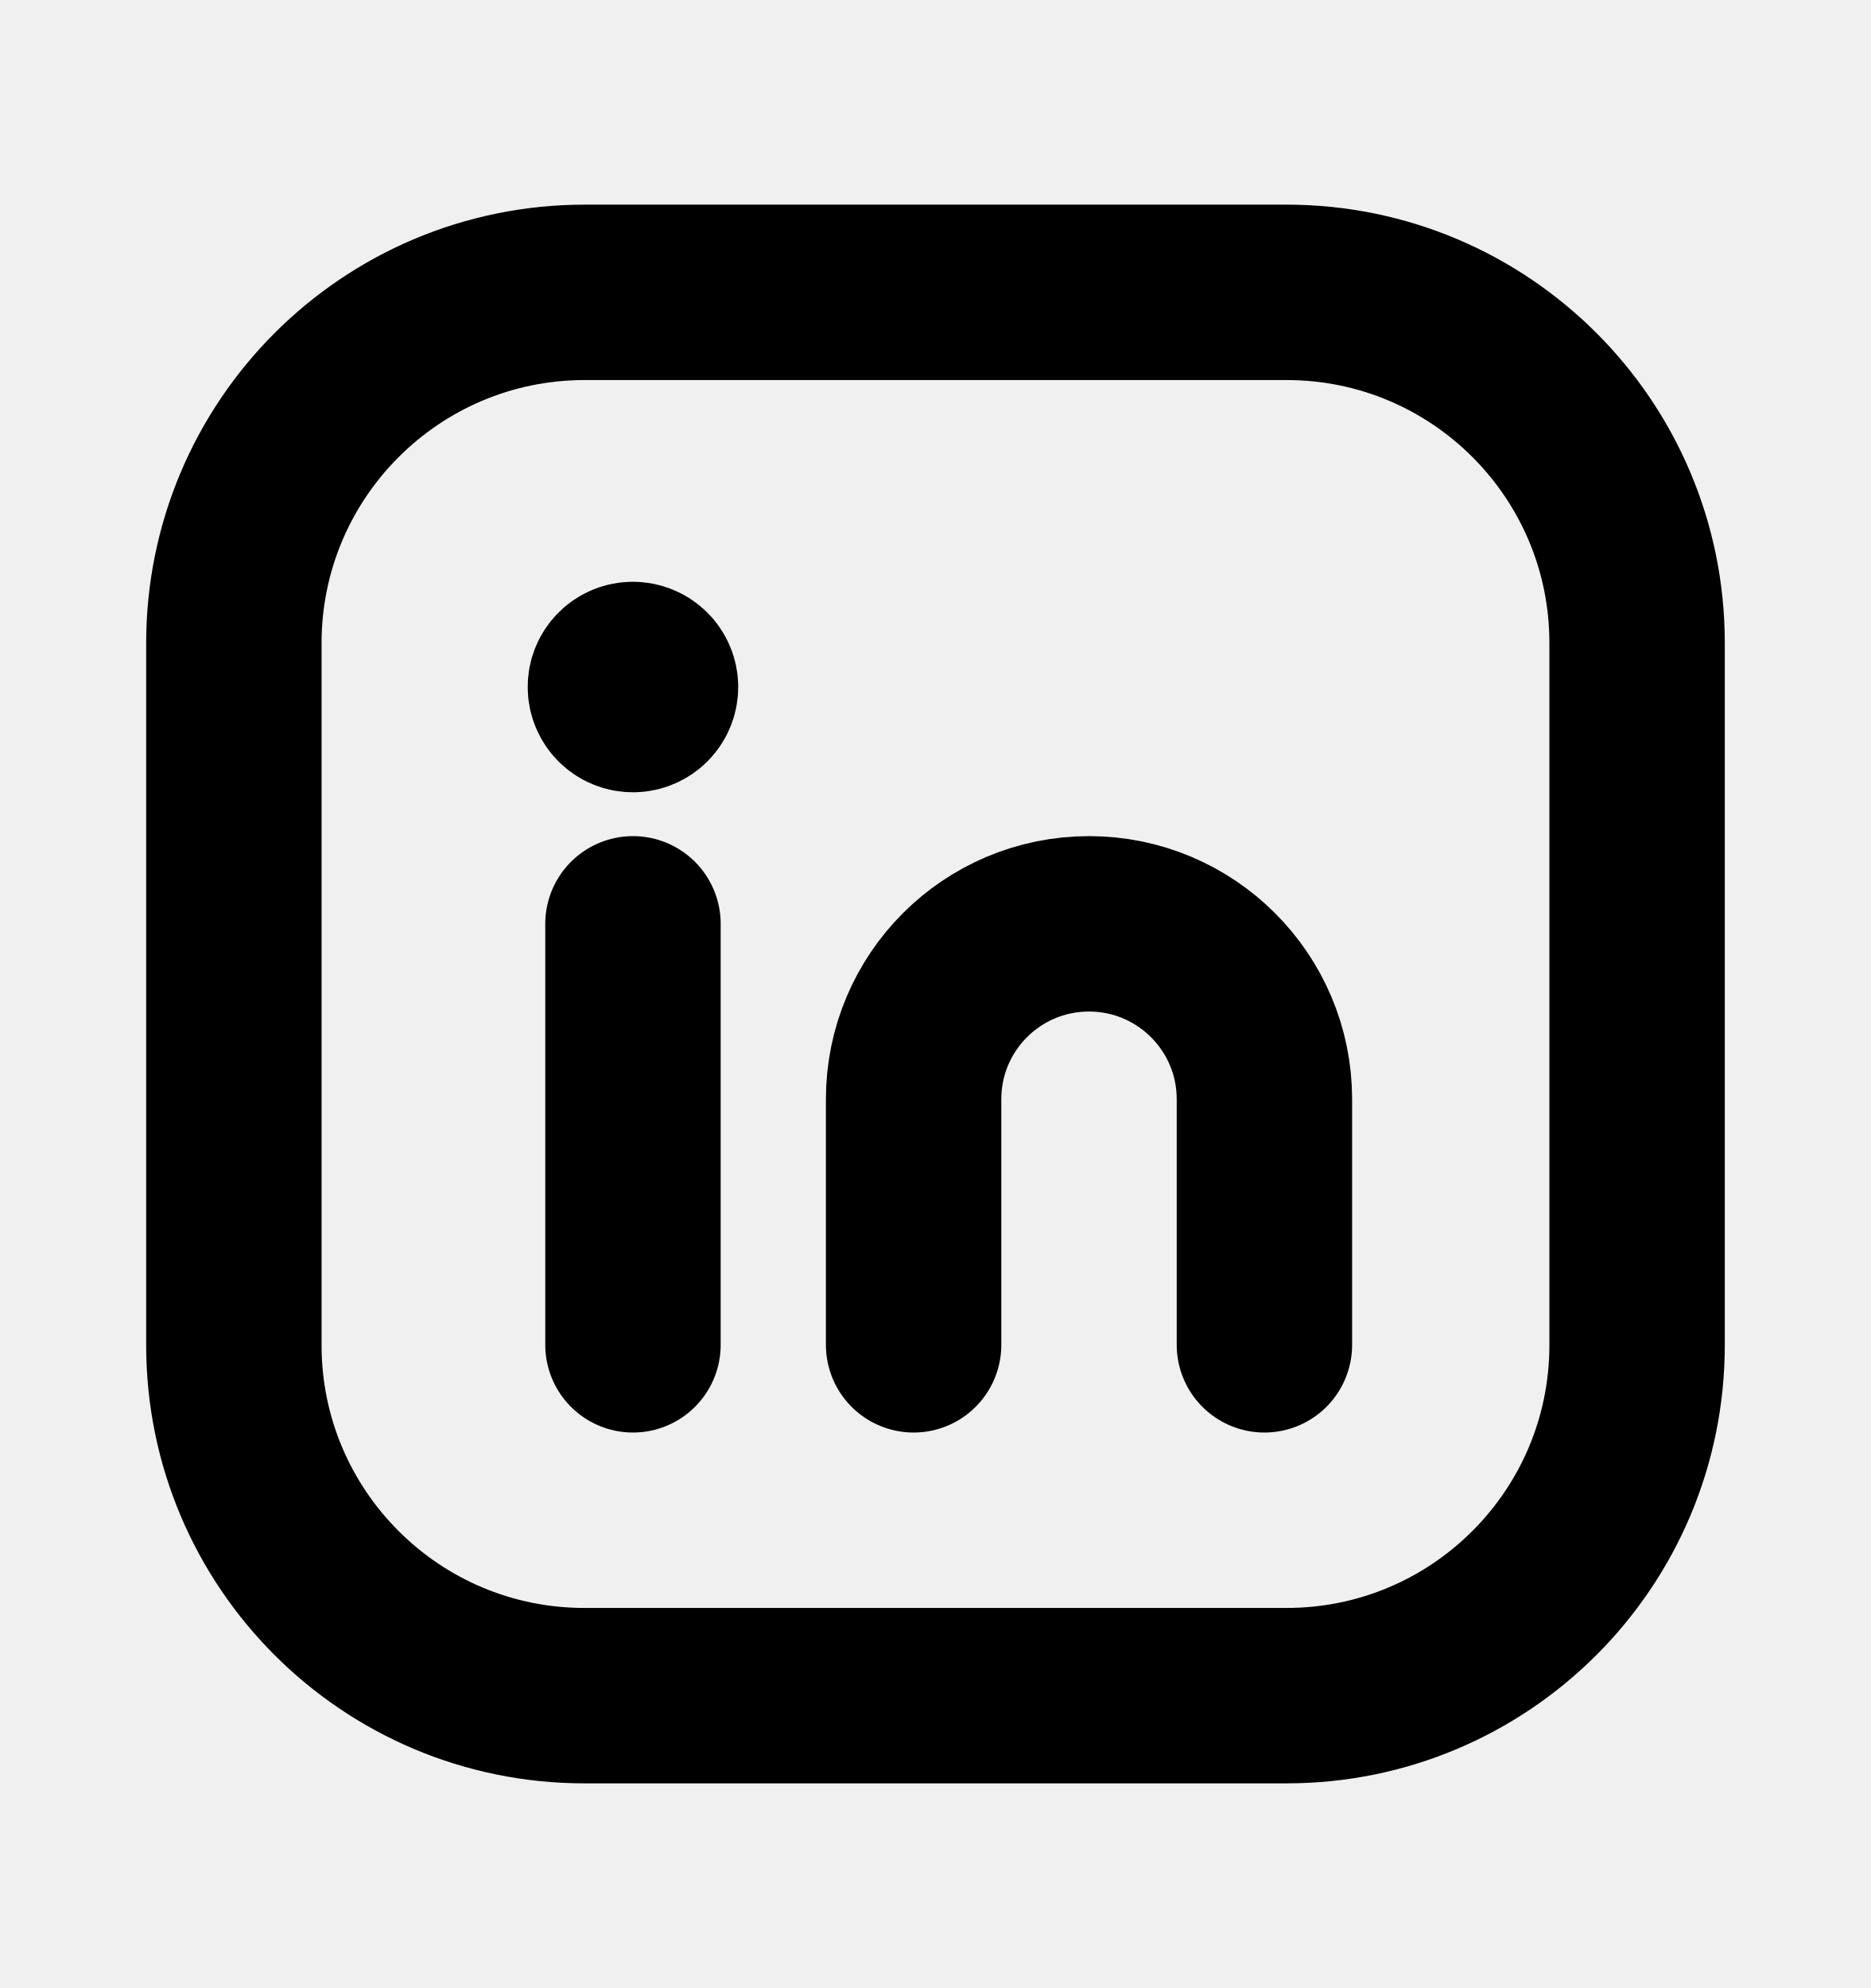
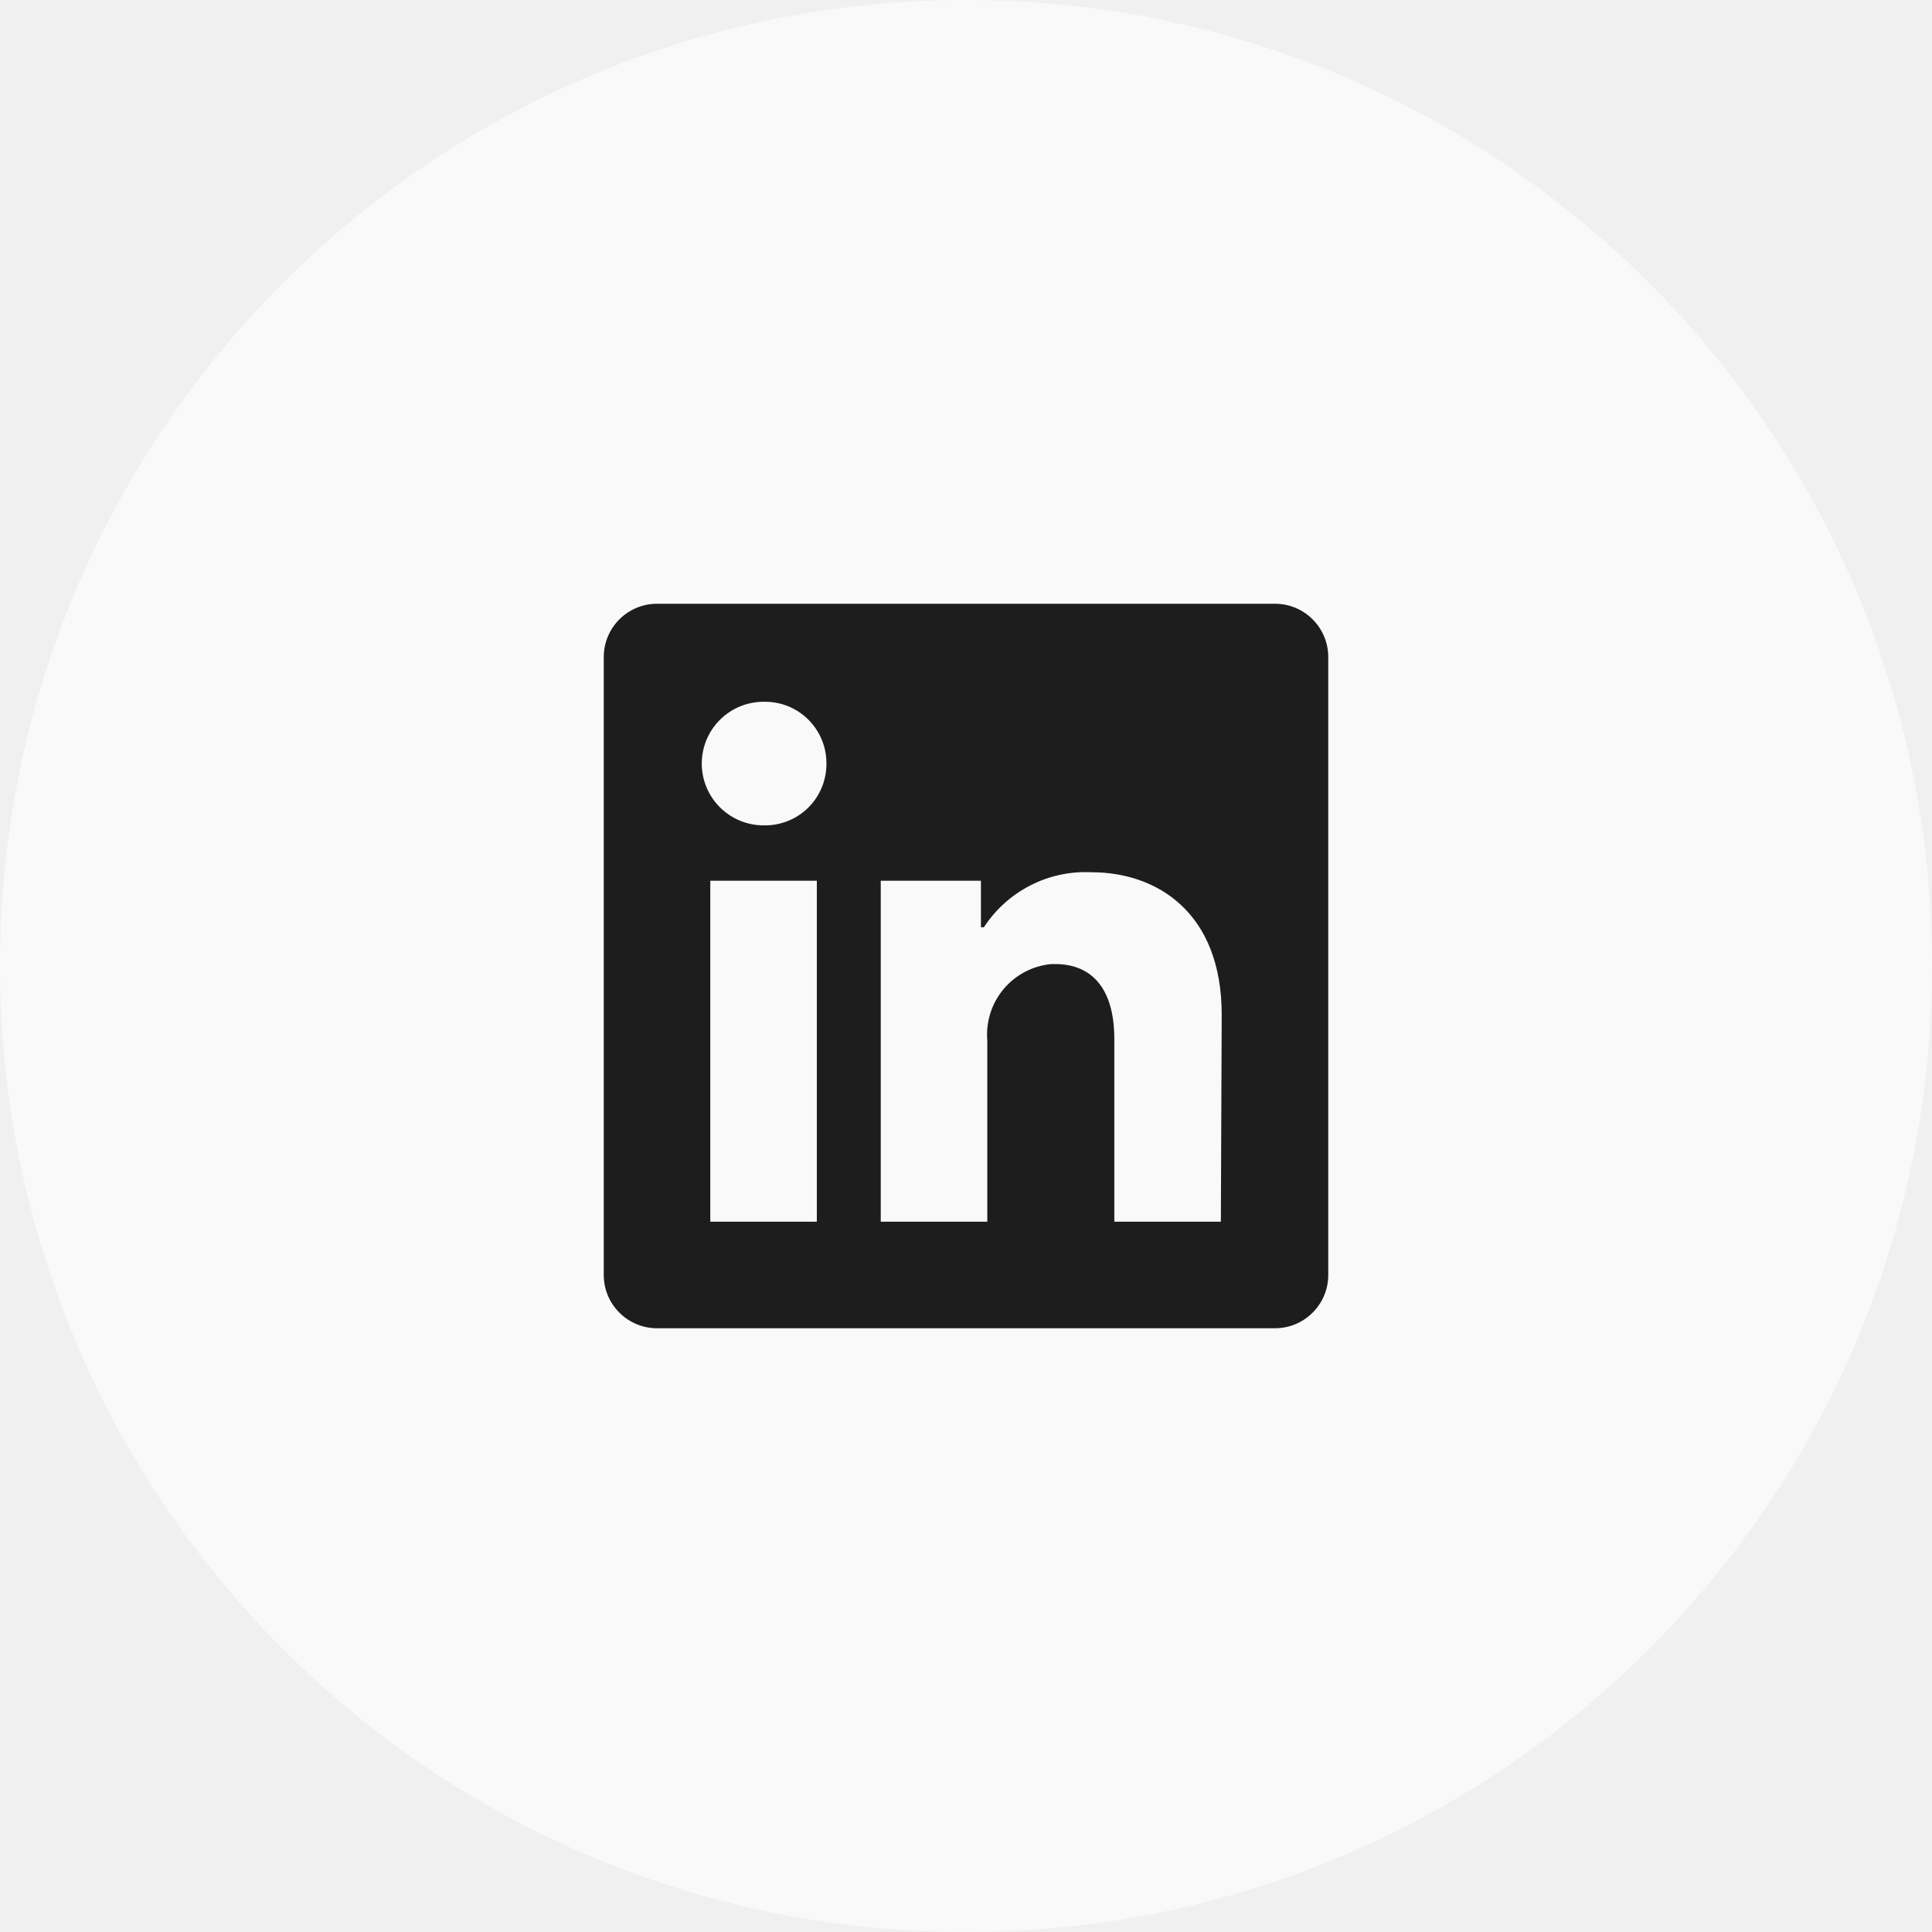
- <svg xmlns="http://www.w3.org/2000/svg" width="16" height="17" viewBox="0 0 16 17" fill="none">
-   <path fill-rule="evenodd" clip-rule="evenodd" d="M5 2.5H11.003C12.658 2.5 14 3.842 14 5.497V11.503C14 13.158 12.658 14.5 11.003 14.5H4.997C3.342 14.5 2 13.158 2 11.503V5.5C2 3.843 3.343 2.5 5 2.5V2.5Z" stroke="black" stroke-width="1.5" stroke-linecap="round" stroke-linejoin="round" />
-   <path d="M5.413 7.9V11.5" stroke="black" stroke-width="1.5" stroke-linecap="round" stroke-linejoin="round" />
-   <path d="M7.813 11.5V9.4C7.813 8.571 8.484 7.9 9.313 7.9V7.9C10.141 7.9 10.813 8.571 10.813 9.4V11.5" stroke="black" stroke-width="1.5" stroke-linecap="round" stroke-linejoin="round" />
-   <path d="M5.412 5.725C5.329 5.725 5.262 5.793 5.263 5.875C5.263 5.958 5.33 6.025 5.413 6.025C5.495 6.025 5.563 5.958 5.563 5.875C5.563 5.792 5.495 5.725 5.412 5.725" stroke="black" stroke-width="1.5" stroke-linecap="round" stroke-linejoin="round" />
+ <svg xmlns="http://www.w3.org/2000/svg" width="48" height="48" viewBox="0 0 48 48" fill="none">
+   <g clip-path="url(#clip0_253_967)">
+     <path d="M48 24C48 10.745 37.255 0 24 0C10.745 0 0 10.745 0 24C0 37.255 10.745 48 24 48C37.255 48 48 37.255 48 24Z" fill="white" fill-opacity="0.6" />
+     <path d="M33 16.323V31.677C33 32.028 32.861 32.364 32.612 32.612C32.364 32.861 32.028 33 31.677 33H16.323C15.973 33 15.636 32.861 15.388 32.612C15.139 32.364 15 32.028 15 31.677V16.323C15 15.973 15.139 15.636 15.388 15.388C15.636 15.139 15.973 15 16.323 15H31.677C32.028 15 32.364 15.139 32.612 15.388C32.861 15.636 33 15.973 33 16.323ZM20.294 21.882H17.647V30.353H20.294V21.882ZM20.532 18.971C20.534 18.77 20.496 18.572 20.42 18.386C20.345 18.201 20.234 18.032 20.093 17.889C19.953 17.747 19.785 17.633 19.601 17.555C19.416 17.477 19.218 17.437 19.018 17.435H18.971C18.563 17.435 18.173 17.597 17.885 17.885C17.597 18.173 17.435 18.563 17.435 18.971C17.435 19.378 17.597 19.768 17.885 20.056C18.173 20.344 18.563 20.506 18.971 20.506C19.171 20.511 19.37 20.476 19.557 20.404C19.744 20.332 19.915 20.224 20.06 20.086C20.205 19.948 20.321 19.782 20.402 19.599C20.483 19.416 20.527 19.218 20.532 19.018V18.971ZM30.353 25.207C30.353 22.661 28.733 21.671 27.123 21.671C26.597 21.644 26.072 21.756 25.602 21.996C25.132 22.236 24.733 22.595 24.445 23.037H24.371V21.882H21.882V30.353H24.529V25.848C24.491 25.386 24.637 24.928 24.934 24.573C25.231 24.219 25.657 23.995 26.118 23.952H26.218C27.06 23.952 27.685 24.482 27.685 25.816V30.353H30.332L30.353 25.207Z" fill="#1D1D1D" />
+   </g>
+   <defs>
+     <clipPath id="clip0_253_967">
+       <rect width="48" height="48" fill="white" />
+     </clipPath>
+   </defs>
</svg>
